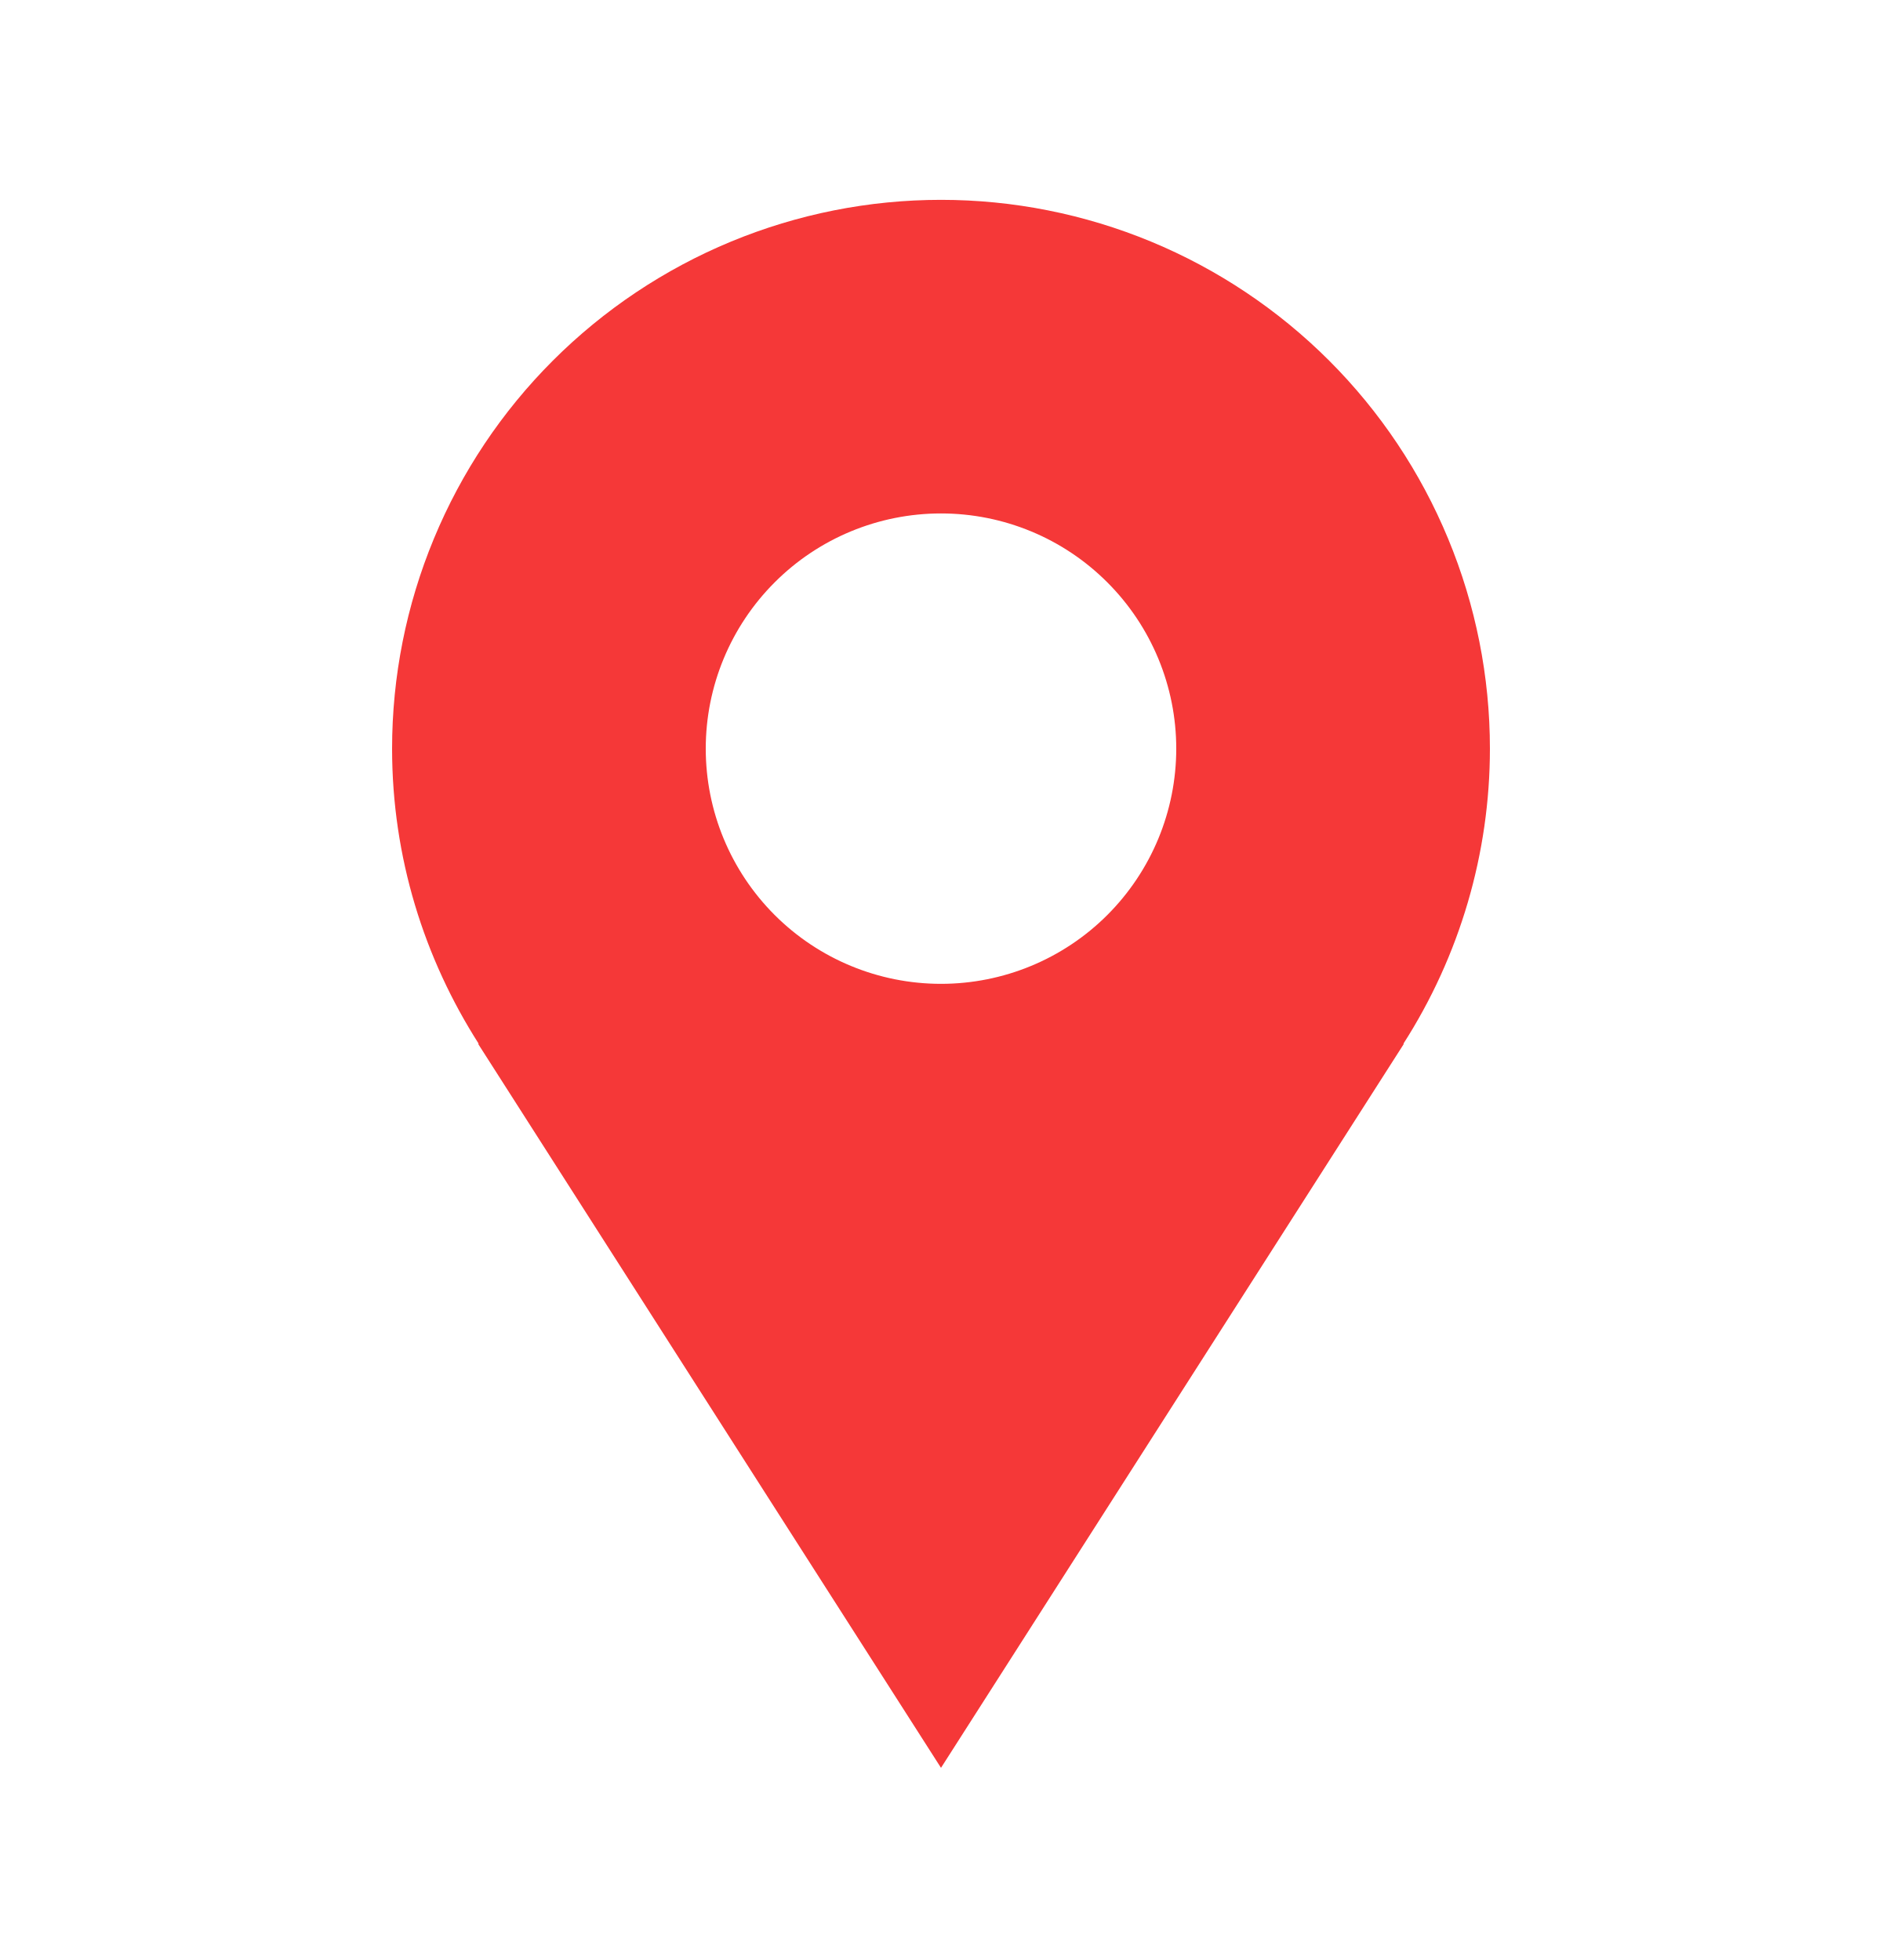
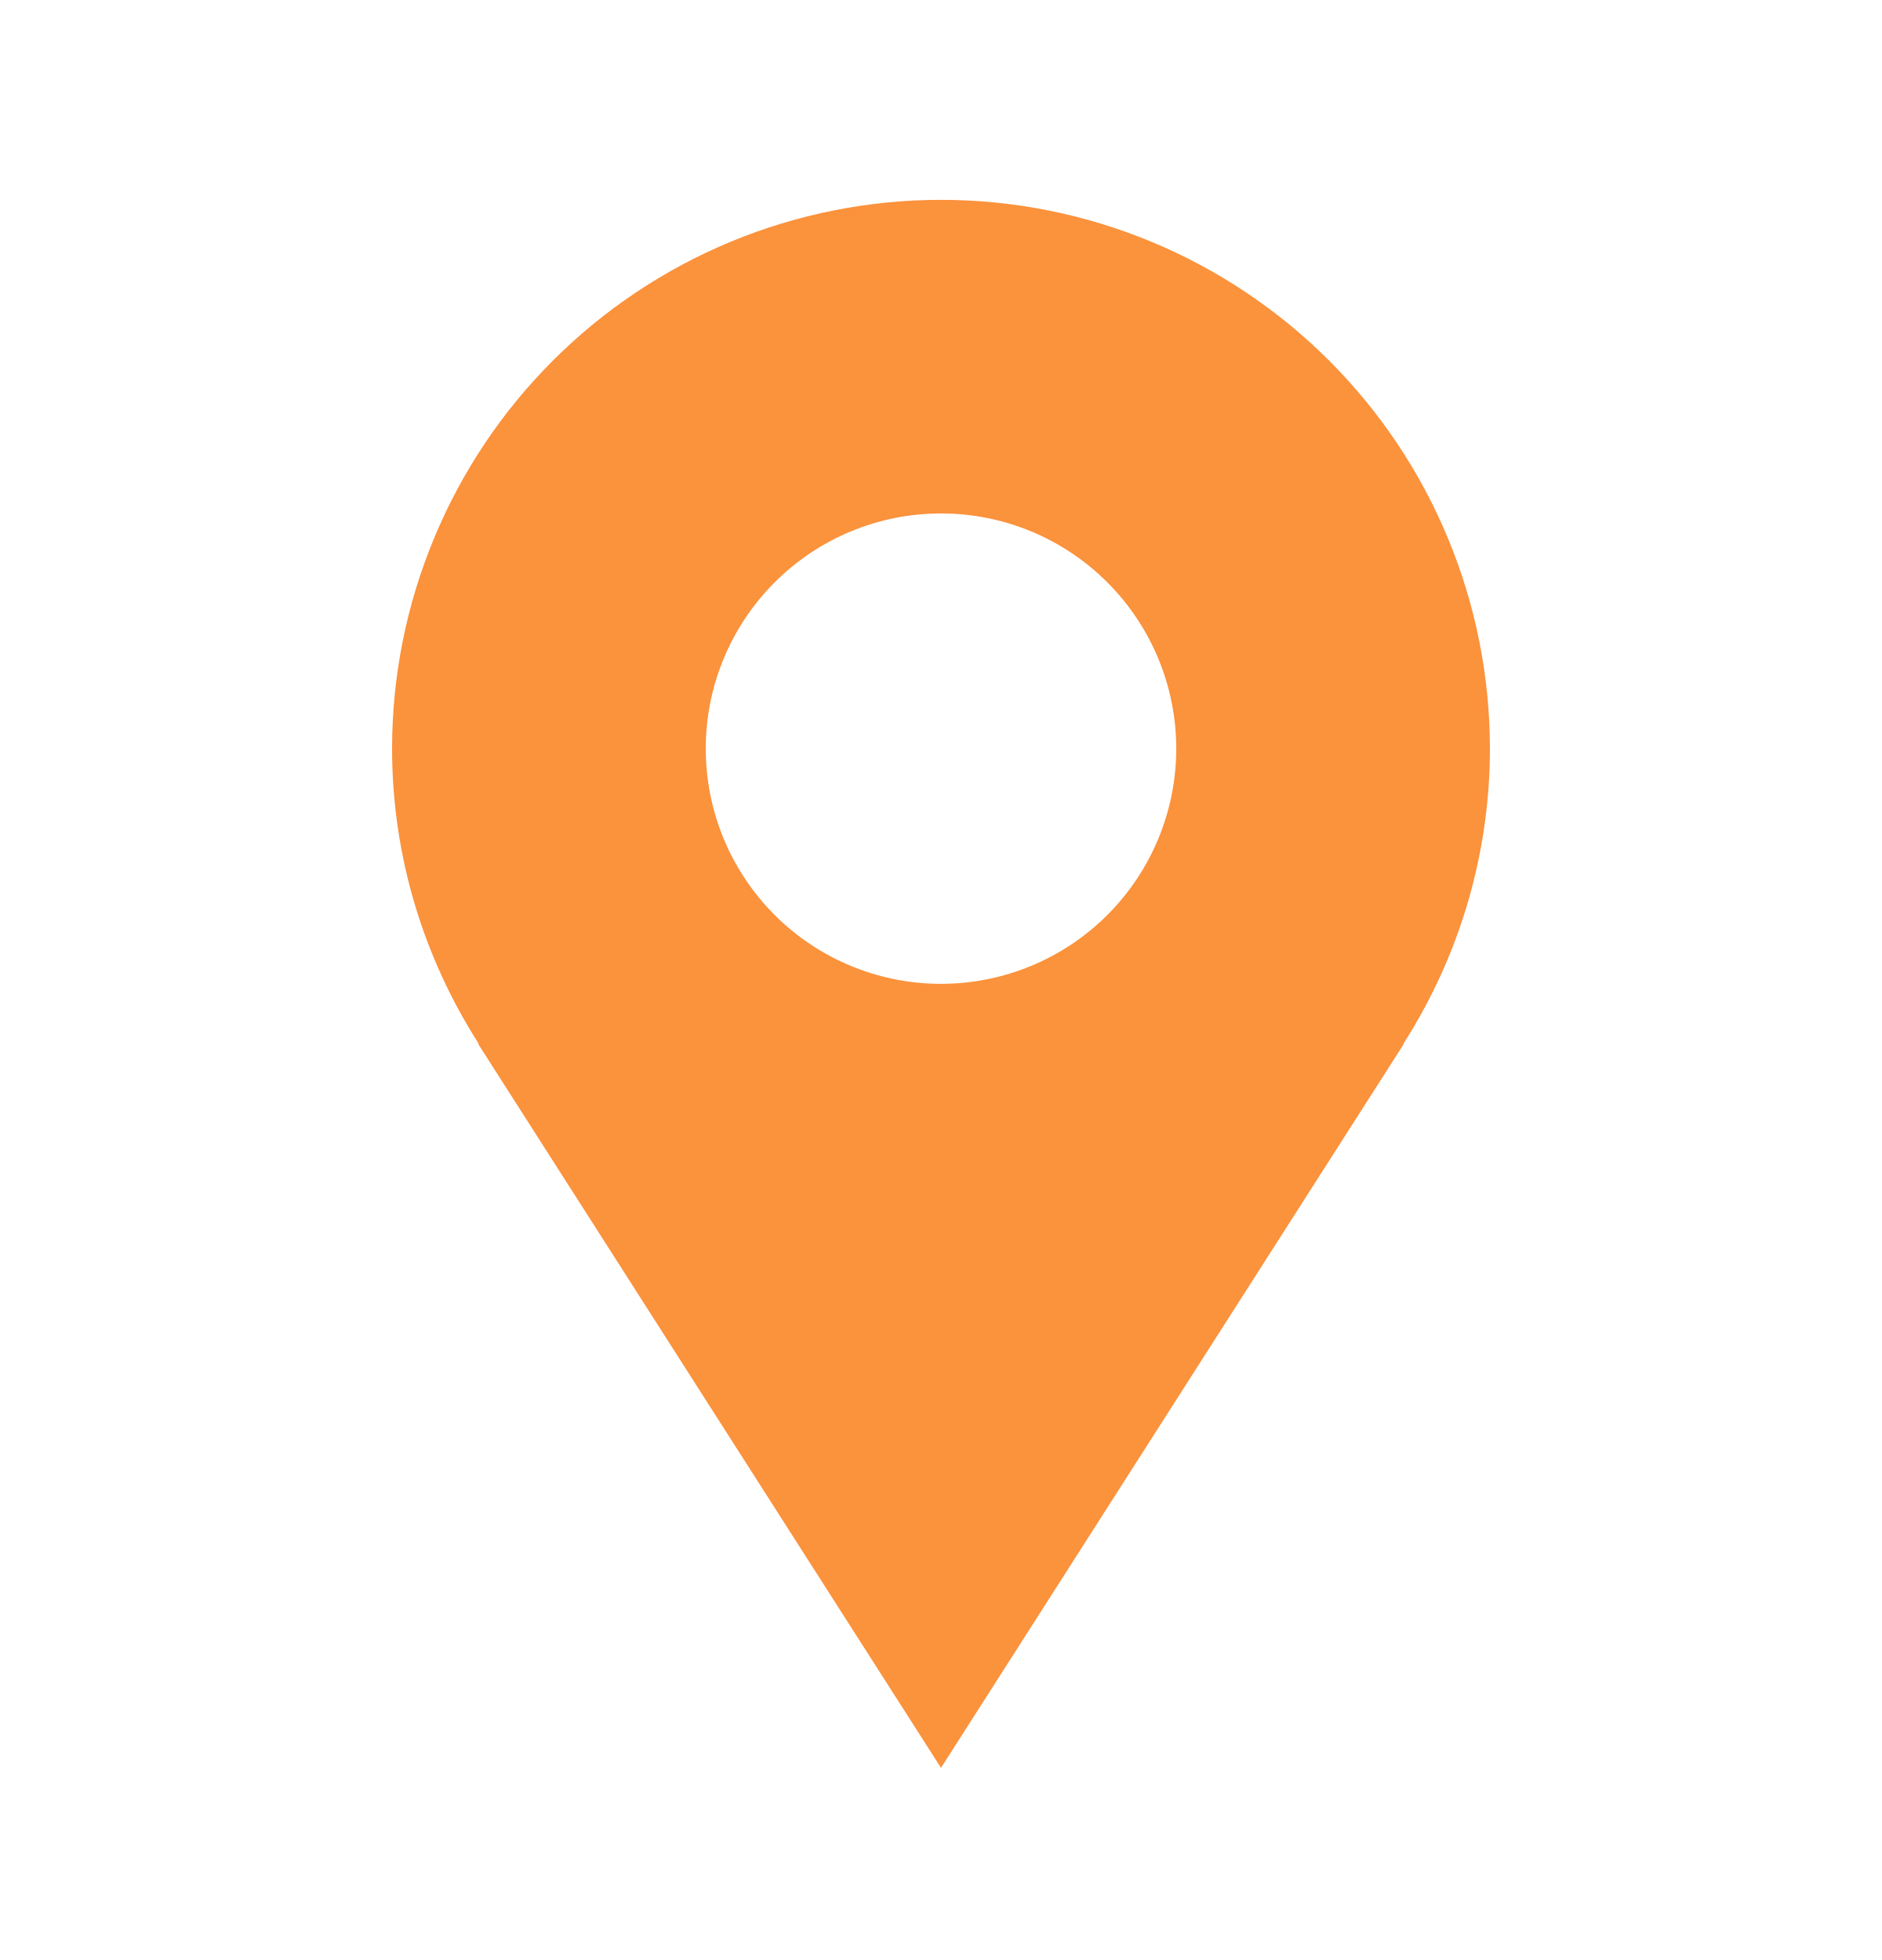
<svg xmlns="http://www.w3.org/2000/svg" width="24" height="25" viewBox="0 0 24 25" fill="none">
-   <path d="M19 9.549C19 8.63 18.819 7.72 18.467 6.871C18.115 6.021 17.6 5.25 16.95 4.6C16.3 3.95 15.528 3.434 14.679 3.082C13.829 2.73 12.919 2.549 12 2.549C11.081 2.549 10.171 2.73 9.321 3.082C8.472 3.434 7.7 3.95 7.05 4.6C6.4 5.25 5.885 6.021 5.533 6.871C5.181 7.72 5 8.63 5 9.549C5 10.936 5.41 12.226 6.105 13.314H6.097C8.457 17.009 12 22.549 12 22.549L17.903 13.314H17.896C18.616 12.191 19 10.884 19 9.549ZM12 12.549C11.204 12.549 10.441 12.233 9.879 11.671C9.316 11.108 9 10.345 9 9.549C9 8.754 9.316 7.991 9.879 7.428C10.441 6.865 11.204 6.549 12 6.549C12.796 6.549 13.559 6.865 14.121 7.428C14.684 7.991 15 8.754 15 9.549C15 10.345 14.684 11.108 14.121 11.671C13.559 12.233 12.796 12.549 12 12.549Z" fill="#F53838" />
+   <path d="M19 9.549C19 8.63 18.819 7.72 18.467 6.871C18.115 6.021 17.6 5.25 16.95 4.6C16.3 3.95 15.528 3.434 14.679 3.082C13.829 2.73 12.919 2.549 12 2.549C11.081 2.549 10.171 2.73 9.321 3.082C8.472 3.434 7.7 3.95 7.05 4.6C6.4 5.25 5.885 6.021 5.533 6.871C5.181 7.72 5 8.63 5 9.549C5 10.936 5.41 12.226 6.105 13.314H6.097C8.457 17.009 12 22.549 12 22.549L17.903 13.314H17.896C18.616 12.191 19 10.884 19 9.549ZM12 12.549C11.204 12.549 10.441 12.233 9.879 11.671C9.316 11.108 9 10.345 9 9.549C9 8.754 9.316 7.991 9.879 7.428C10.441 6.865 11.204 6.549 12 6.549C12.796 6.549 13.559 6.865 14.121 7.428C14.684 7.991 15 8.754 15 9.549C15 10.345 14.684 11.108 14.121 11.671C13.559 12.233 12.796 12.549 12 12.549Z" fill="#fb923c" />
</svg>
